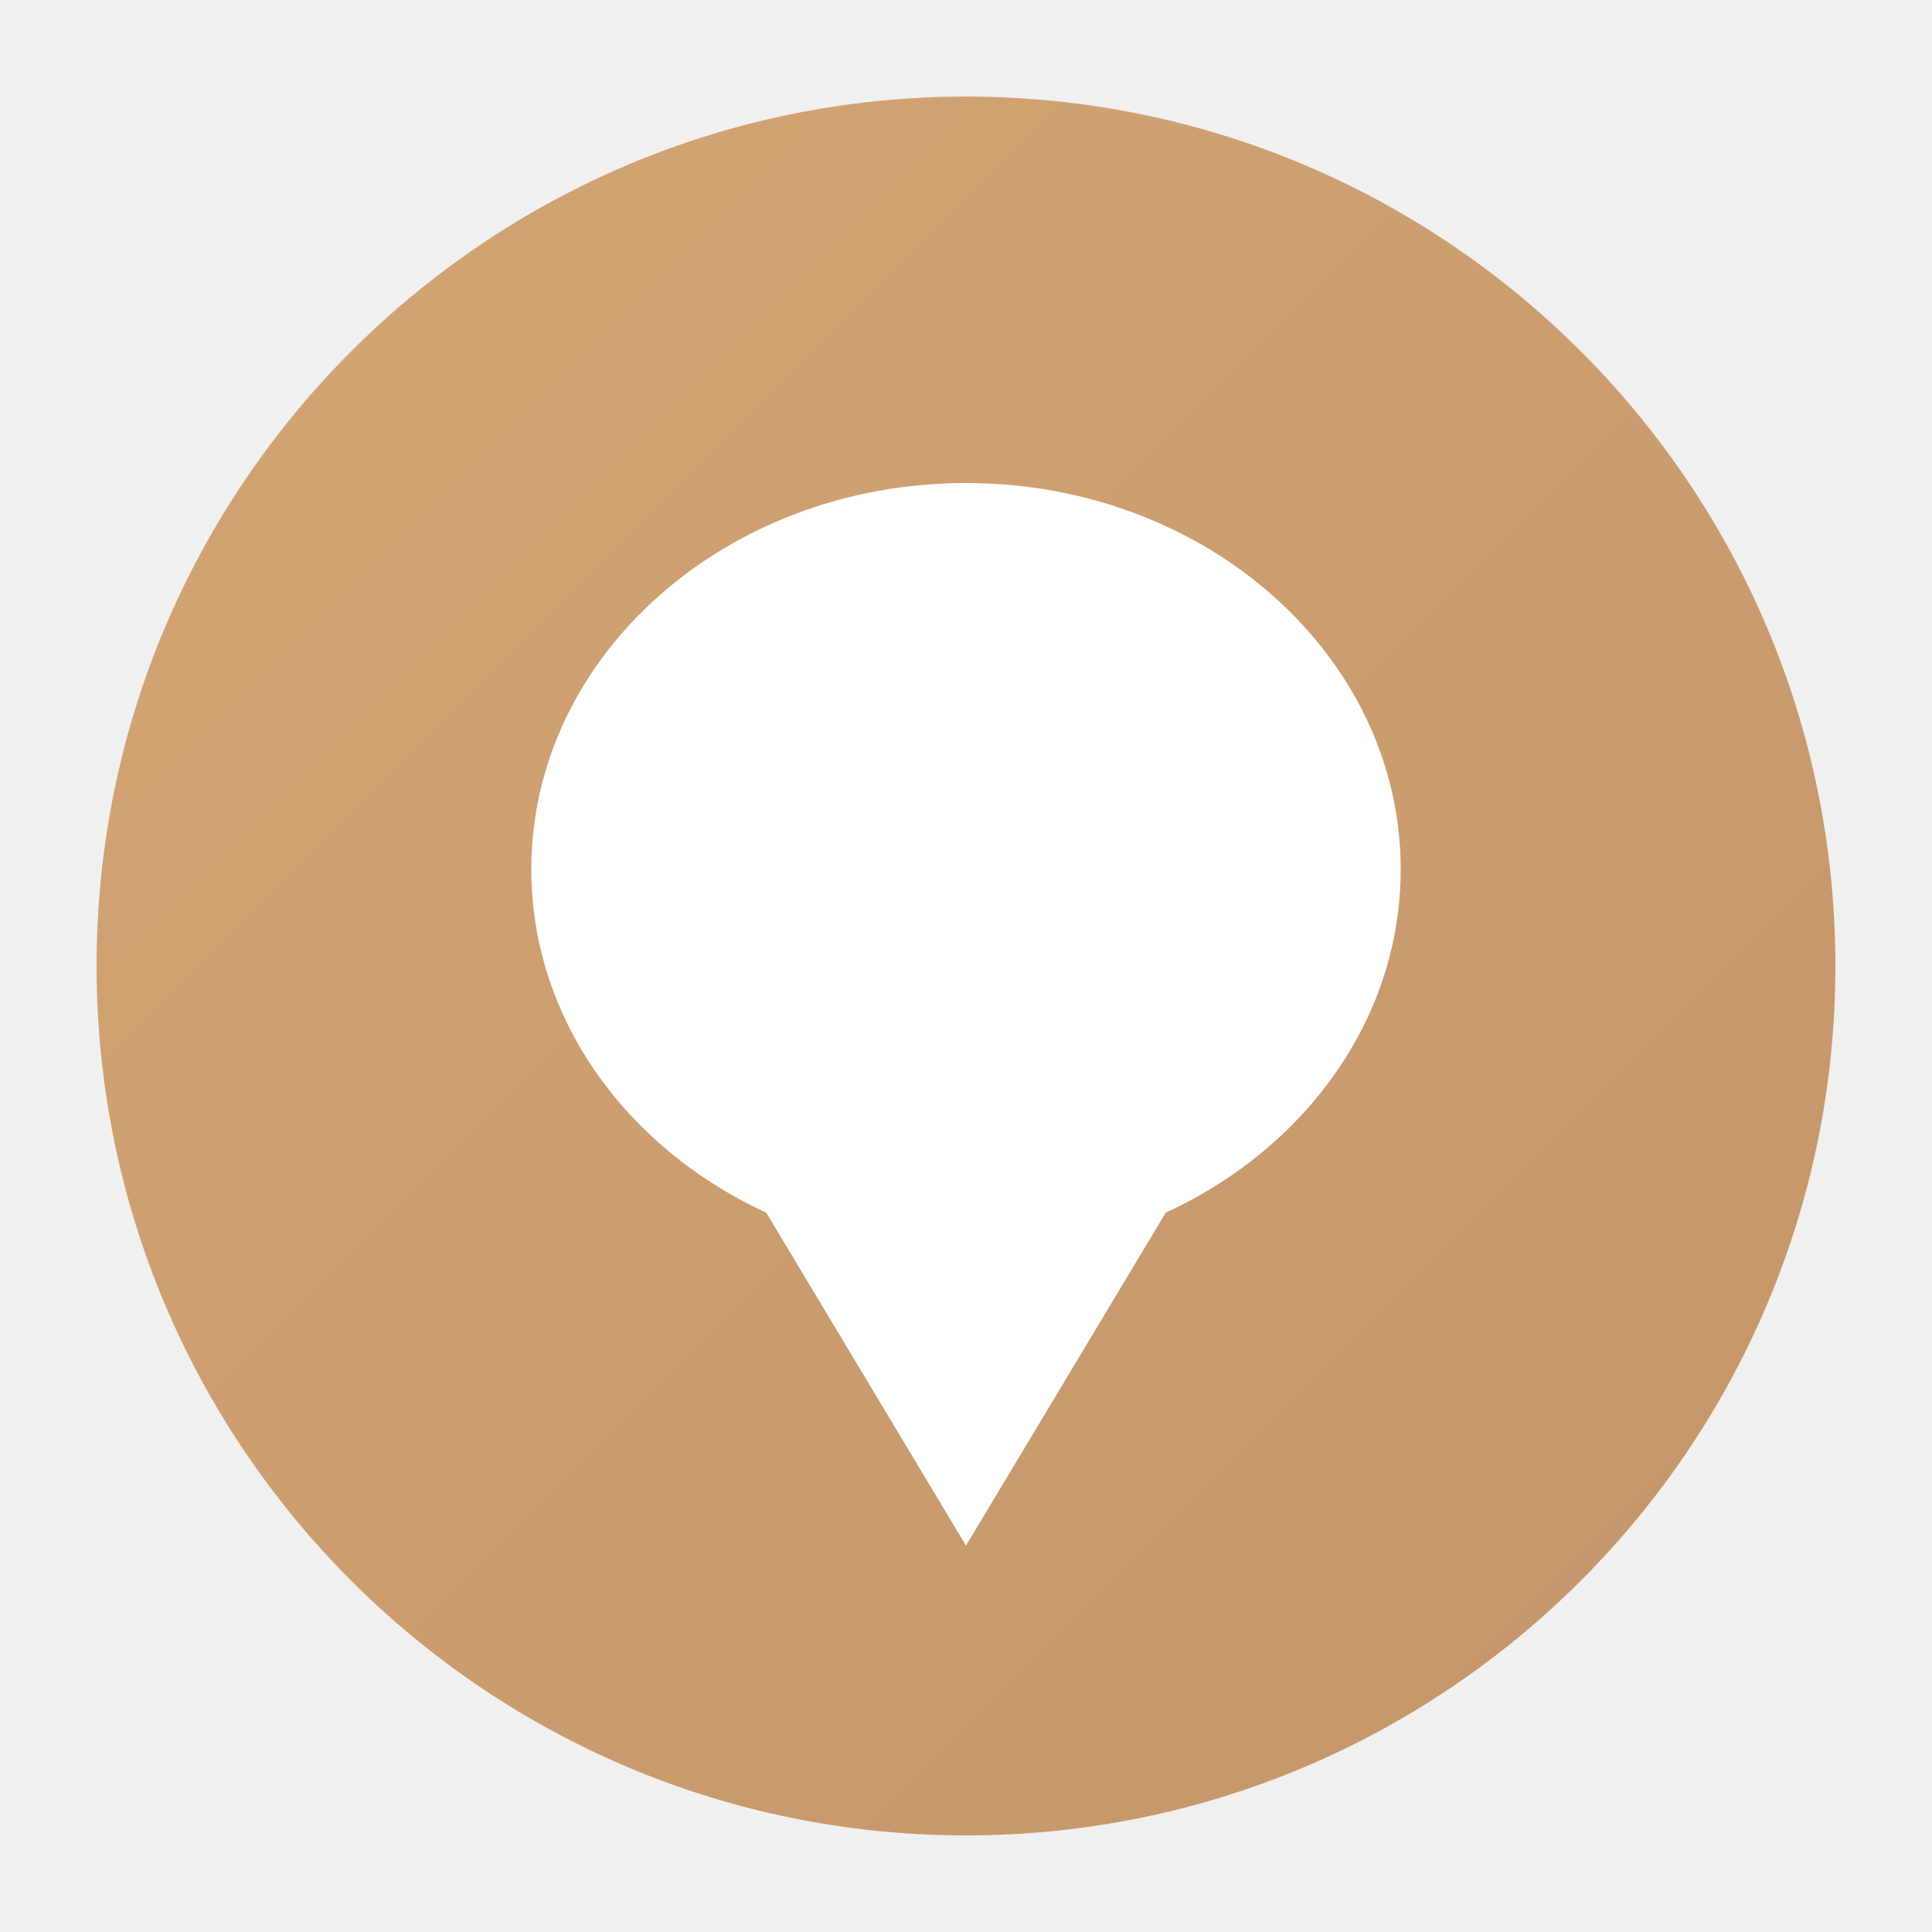
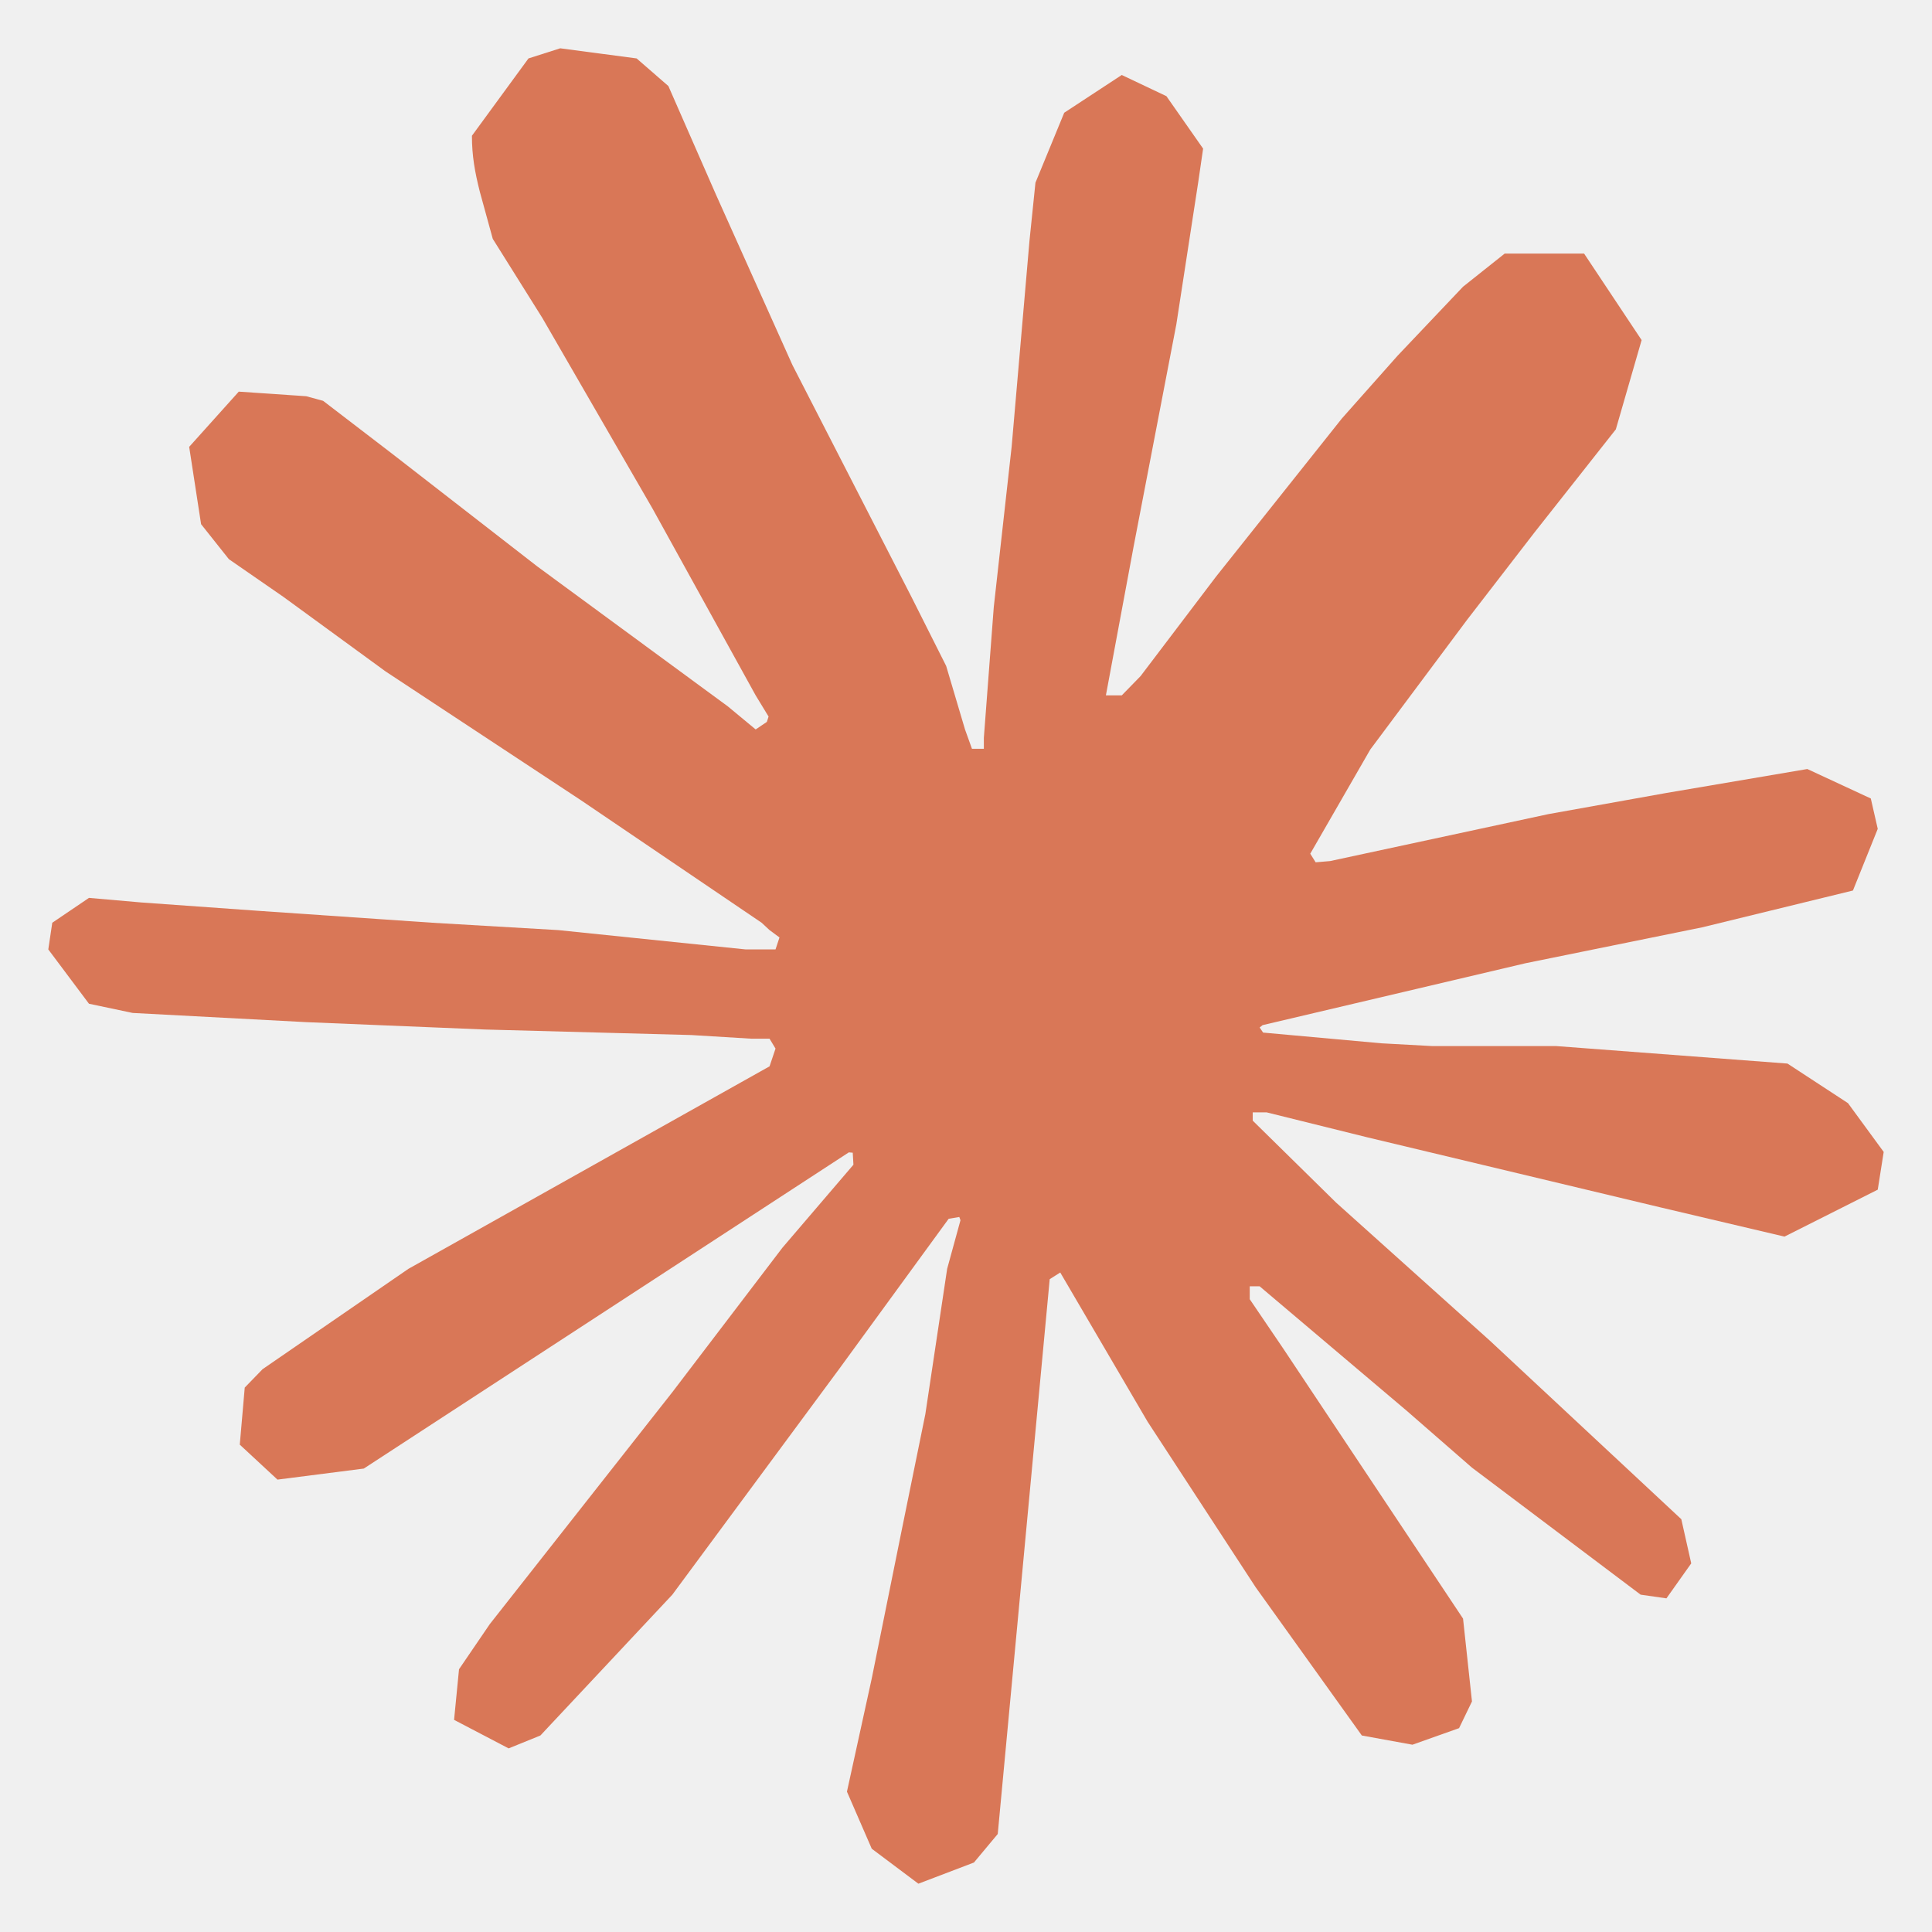
- <svg xmlns="http://www.w3.org/2000/svg" viewBox="0 0 200 200">
-   <defs>
-     <linearGradient id="claudeGrad" x1="0%" y1="0%" x2="100%" y2="100%">
-       <stop offset="0%" style="stop-color:#D4A574" />
-       <stop offset="100%" style="stop-color:#C4956A" />
-     </linearGradient>
-   </defs>
-   <circle cx="100" cy="100" r="90" fill="url(#claudeGrad)" />
-   <ellipse cx="100" cy="90" rx="45" ry="40" fill="#FFFFFF" />
-   <path d="M70 110 L100 160 L130 110" fill="#FFFFFF" />
+ <svg xmlns="http://www.w3.org/2000/svg" width="248" height="248" viewBox="0 0 248 248" fill="none">
+   <path d="M52.428 162.873L98.784 136.879L99.549 134.602L98.784 133.334H96.492L88.724 132.862L62.235 132.153L39.311 131.207L17.025 130.026L11.421 128.844L6.2 121.873L6.709 118.447L11.421 115.257L18.171 115.847L33.071 116.911L55.485 118.447L71.659 119.392L95.728 121.873H99.549L100.058 120.337L98.784 119.392L97.766 118.447L74.588 102.732L49.499 86.191L36.382 76.62L29.378 71.776L25.812 67.286L24.284 57.361L30.651 50.272L39.311 50.862L41.476 51.453L50.264 58.188L68.984 72.721L93.436 90.68L97.001 93.634L98.437 92.665L98.657 91.98L97.001 89.263L83.757 65.277L69.621 40.819L63.253 30.658L61.598 24.632C60.956 22.103 60.579 20.011 60.579 17.425L67.838 7.5L71.913 6.2L81.719 7.5L85.795 11.044L91.907 24.986L101.714 46.845L116.996 76.62L121.453 85.482L123.873 93.634L124.764 96.115H126.292V94.698L127.566 77.92L129.858 57.361L132.15 30.894L132.915 23.451L136.608 14.471L143.994 9.626L149.725 12.344L154.437 19.079L153.8 23.451L150.998 41.646L145.522 70.121L141.957 89.263H143.994L146.414 86.781L156.093 74.021L172.266 53.698L179.398 45.663L187.803 36.802L193.152 32.548H203.34L210.726 43.655L207.415 55.116L196.972 68.349L188.312 79.574L175.896 96.21L168.191 109.585L168.882 110.689L170.738 110.53L198.755 104.504L213.91 101.787L231.994 98.715L240.144 102.496L241.036 106.395L237.852 114.311L218.495 119.037L195.826 123.645L162.07 131.592L161.696 131.893L162.137 132.547L177.36 133.925L183.855 134.279H199.774L229.447 136.524L237.215 141.605L241.8 147.867L241.036 152.711L229.065 158.737L213.019 154.956L175.45 145.977L162.587 142.787H160.805V143.85L171.502 154.366L191.242 172.089L215.82 195.011L217.094 200.682L213.91 205.172L210.599 204.699L188.949 188.394L180.544 181.069L161.696 165.118H160.422V166.772L164.752 173.152L187.803 207.771L188.949 218.405L187.294 221.832L181.308 223.959L174.813 222.777L161.187 203.754L147.305 182.486L136.098 163.345L134.745 164.2L128.075 235.42L125.019 239.082L117.887 241.8L111.902 237.31L108.718 229.984L111.902 215.452L115.722 196.547L118.779 181.541L121.58 162.873L123.291 156.636L123.14 156.219L121.773 156.449L107.699 175.752L86.304 204.699L69.366 222.777L65.291 224.431L58.287 220.768L58.923 214.27L62.871 208.48L86.304 178.705L100.44 160.155L109.551 149.507L109.462 147.967L108.959 147.924L46.698 188.512L35.618 189.93L30.779 185.44L31.416 178.115L33.708 175.752L52.428 162.873Z" fill="#D97757" />
</svg>
